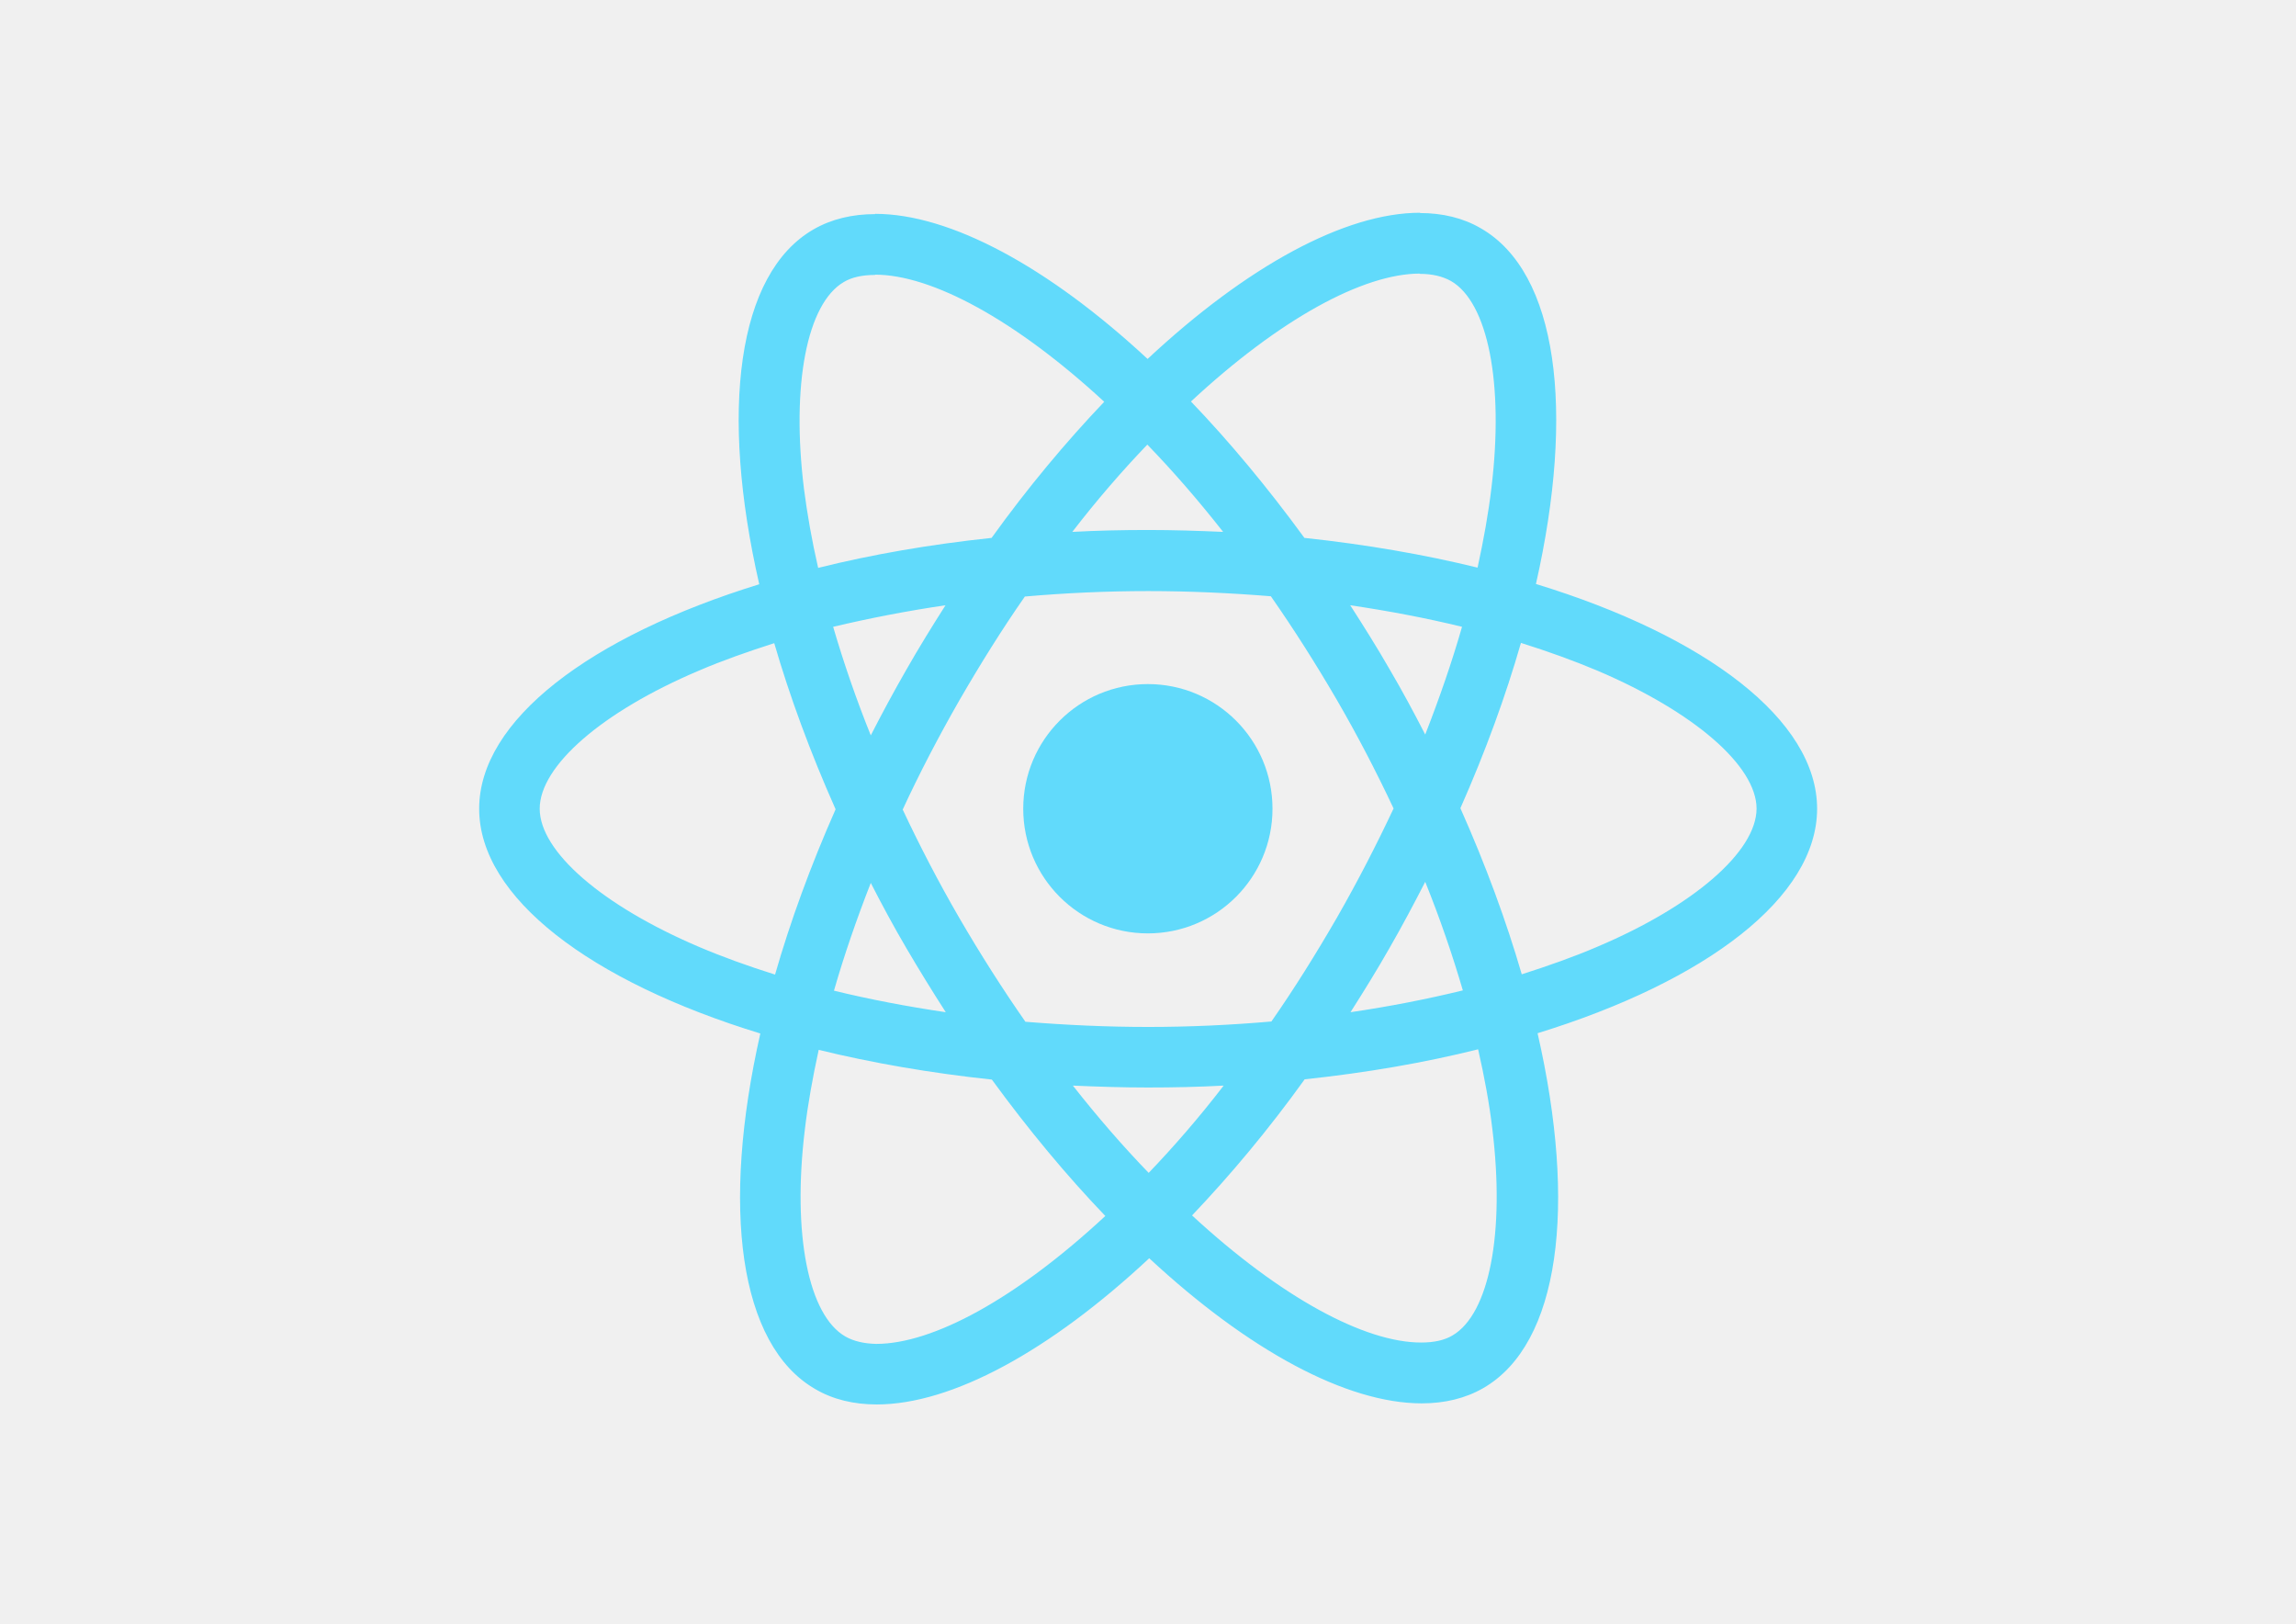
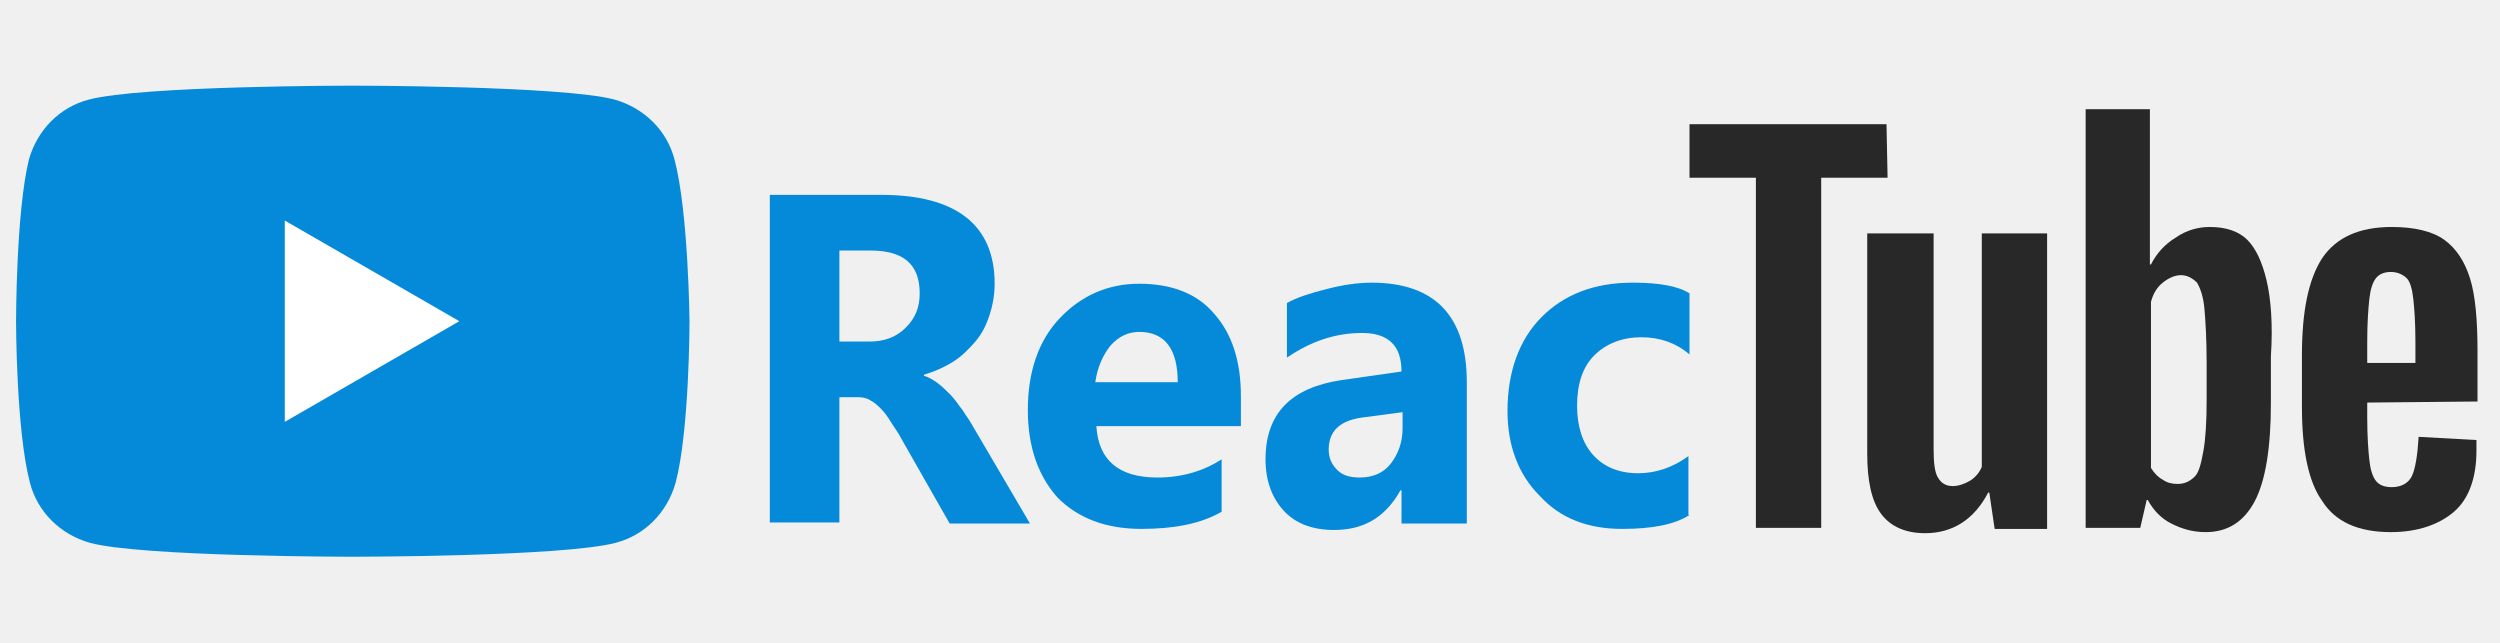
- <svg xmlns="http://www.w3.org/2000/svg" viewBox="0 0 841.9 595.3">
-   <g fill="#61DAFB">
-     <path d="M666.3 296.5c0-32.5-40.7-63.3-103.1-82.4 14.4-63.6 8-114.2-20.2-130.4-6.5-3.8-14.1-5.6-22.4-5.6v22.3c4.6 0 8.3.9 11.4 2.6 13.6 7.8 19.5 37.5 14.9 75.7-1.1 9.4-2.9 19.3-5.1 29.4-19.6-4.8-41-8.5-63.5-10.9-13.5-18.5-27.5-35.3-41.6-50 32.6-30.3 63.2-46.9 84-46.9V78c-27.5 0-63.5 19.6-99.9 53.6-36.4-33.8-72.4-53.2-99.9-53.2v22.3c20.7 0 51.4 16.5 84 46.6-14 14.7-28 31.4-41.3 49.9-22.6 2.4-44 6.1-63.6 11-2.3-10-4-19.7-5.2-29-4.7-38.2 1.1-67.9 14.6-75.8 3-1.8 6.9-2.6 11.5-2.6V78.5c-8.4 0-16 1.8-22.6 5.6-28.1 16.2-34.4 66.7-19.9 130.1-62.2 19.2-102.7 49.9-102.7 82.3 0 32.5 40.7 63.3 103.1 82.4-14.4 63.6-8 114.2 20.2 130.4 6.5 3.8 14.1 5.6 22.5 5.6 27.5 0 63.5-19.6 99.9-53.6 36.4 33.8 72.4 53.2 99.9 53.2 8.4 0 16-1.8 22.6-5.6 28.1-16.2 34.4-66.7 19.9-130.1 62-19.1 102.5-49.9 102.5-82.3zm-130.2-66.7c-3.7 12.9-8.3 26.2-13.5 39.5-4.1-8-8.4-16-13.1-24-4.6-8-9.5-15.8-14.4-23.4 14.2 2.1 27.9 4.7 41 7.9zm-45.8 106.5c-7.8 13.5-15.8 26.3-24.1 38.2-14.9 1.3-30 2-45.2 2-15.1 0-30.2-.7-45-1.9-8.3-11.9-16.4-24.6-24.2-38-7.6-13.1-14.5-26.4-20.8-39.8 6.2-13.4 13.2-26.8 20.7-39.9 7.8-13.5 15.8-26.3 24.1-38.2 14.9-1.3 30-2 45.2-2 15.1 0 30.2.7 45 1.9 8.3 11.9 16.4 24.6 24.2 38 7.6 13.1 14.5 26.4 20.8 39.8-6.3 13.4-13.2 26.8-20.7 39.9zm32.3-13c5.4 13.4 10 26.8 13.8 39.8-13.1 3.2-26.9 5.9-41.2 8 4.9-7.7 9.8-15.6 14.4-23.7 4.6-8 8.9-16.1 13-24.1zM421.2 430c-9.3-9.6-18.6-20.3-27.8-32 9 .4 18.2.7 27.5.7 9.4 0 18.7-.2 27.8-.7-9 11.7-18.3 22.4-27.5 32zm-74.4-58.9c-14.2-2.1-27.9-4.7-41-7.9 3.7-12.9 8.3-26.2 13.5-39.5 4.1 8 8.4 16 13.1 24 4.7 8 9.5 15.8 14.4 23.4zM420.7 163c9.3 9.6 18.6 20.3 27.8 32-9-.4-18.2-.7-27.5-.7-9.4 0-18.7.2-27.8.7 9-11.7 18.3-22.4 27.5-32zm-74 58.9c-4.9 7.7-9.8 15.6-14.4 23.7-4.6 8-8.9 16-13 24-5.4-13.4-10-26.8-13.8-39.8 13.1-3.1 26.9-5.8 41.2-7.9zm-90.5 125.2c-35.4-15.1-58.3-34.9-58.3-50.6 0-15.7 22.9-35.6 58.3-50.6 8.6-3.7 18-7 27.7-10.1 5.7 19.6 13.2 40 22.5 60.9-9.2 20.8-16.6 41.1-22.2 60.6-9.9-3.1-19.3-6.5-28-10.2zM310 490c-13.6-7.8-19.5-37.5-14.9-75.7 1.1-9.4 2.9-19.3 5.1-29.4 19.6 4.8 41 8.5 63.5 10.9 13.5 18.5 27.5 35.3 41.6 50-32.6 30.3-63.2 46.9-84 46.9-4.5-.1-8.3-1-11.3-2.7zm237.2-76.2c4.7 38.2-1.1 67.9-14.6 75.8-3 1.8-6.9 2.6-11.5 2.6-20.7 0-51.4-16.5-84-46.6 14-14.7 28-31.4 41.3-49.9 22.6-2.4 44-6.1 63.6-11 2.3 10.1 4.1 19.8 5.2 29.1zm38.5-66.7c-8.6 3.7-18 7-27.7 10.1-5.7-19.6-13.2-40-22.5-60.9 9.2-20.8 16.6-41.1 22.2-60.6 9.9 3.1 19.3 6.5 28.1 10.2 35.4 15.1 58.3 34.9 58.3 50.6-.1 15.7-23 35.6-58.4 50.6zM320.8 78.4z" />
-     <circle cx="420.9" cy="296.5" r="45.7" />
-     <path d="M520.5 78.1z" />
+ <svg xmlns="http://www.w3.org/2000/svg" version="1.1" id="Capa_1" focusable="false" x="0px" y="0px" viewBox="0 0 233.5 60" style="enable-background:new 0 0 233.5 60;" xml:space="preserve">
+   <style type="text/css">
+ 	.st0{fill:#058ADA;}
+ 	.st1{fill:#FFFFFF;}
+ 	.st2{fill:#282828;}
+ </style>
+   <g>
+     <g>
+       <path class="st0" d="M63,14.9c-0.7-2.7-2.8-4.8-5.6-5.6C52.5,8,32.9,8,32.9,8S13.2,8,8.3,9.3c-2.7,0.7-4.8,2.8-5.6,5.6    C1.5,19.8,1.5,30,1.5,30s0,10.2,1.3,15.1c0.7,2.7,2.8,4.8,5.6,5.6C13.2,52,32.9,52,32.9,52s19.7,0,24.6-1.3    c2.7-0.7,4.8-2.8,5.6-5.6c1.3-4.9,1.3-15.1,1.3-15.1S64.3,19.8,63,14.9z" />
+       <polygon class="st1" points="26.6,39.4 42.9,30 26.6,20.6   " />
+     </g>
+     <g>
+       <g id="youtube-paths">
+         <path class="st2" d="M221.1,37.6V39c0,1.8,0.1,3.1,0.2,4c0.1,0.9,0.3,1.5,0.6,1.9c0.3,0.4,0.8,0.6,1.5,0.6c0.9,0,1.6-0.4,1.9-1.1     s0.5-1.9,0.6-3.6l5.4,0.3c0,0.2,0,0.6,0,1c0,2.5-0.7,4.5-2.1,5.7s-3.4,1.9-5.9,1.9c-3.1,0-5.2-1-6.4-2.9C215.6,45,215,42,215,38     v-4.8c0-4.1,0.6-7.1,1.9-9.1c1.3-1.9,3.4-2.9,6.5-2.9c2.1,0,3.8,0.4,4.9,1.2s1.9,2,2.4,3.6c0.5,1.6,0.7,3.9,0.7,6.8v4.7     L221.1,37.6L221.1,37.6z M221.9,26c-0.3,0.4-0.5,1-0.6,1.9s-0.2,2.2-0.2,4v2h4.5v-2c0-1.8-0.1-3.1-0.2-4s-0.3-1.6-0.6-1.9     s-0.8-0.6-1.5-0.6C222.7,25.4,222.2,25.6,221.9,26z" />
+         <g>
+           <path class="st0" d="M96.2,48.9h-7.5L84.2,41c-0.3-0.6-0.7-1.1-1-1.6s-0.6-0.9-0.9-1.2c-0.3-0.3-0.6-0.6-1-0.8      c-0.3-0.2-0.7-0.3-1.1-0.3h-1.8v11.7h-6.5V18.2h10.4c7,0,10.6,2.8,10.6,8.3c0,1.1-0.2,2.1-0.5,3s-0.7,1.7-1.3,2.4      c-0.6,0.7-1.3,1.4-2.1,1.9c-0.8,0.5-1.7,0.9-2.7,1.2v0.1c0.4,0.1,0.9,0.4,1.3,0.7c0.4,0.3,0.8,0.7,1.2,1.1s0.7,0.9,1.1,1.4      c0.3,0.5,0.7,1,0.9,1.4L96.2,48.9z M78.4,23.4v8.5h2.8c1.4,0,2.5-0.4,3.4-1.3c0.9-0.9,1.3-1.9,1.3-3.2c0-2.7-1.5-4-4.6-4H78.4z" />
+           <path class="st0" d="M115.9,39.8h-13.5c0.2,3.2,2.1,4.8,5.7,4.8c2.3,0,4.3-0.6,6-1.7v4.9c-1.9,1.1-4.4,1.6-7.5,1.6      c-3.3,0-5.9-1-7.8-2.9c-1.8-2-2.8-4.7-2.8-8.2c0-3.6,1-6.5,3-8.6s4.5-3.2,7.4-3.2c3,0,5.4,0.9,7,2.8c1.7,1.9,2.5,4.5,2.5,7.7      V39.8z M110,35.7c0-3.1-1.2-4.7-3.6-4.7c-1,0-1.9,0.4-2.7,1.3c-0.7,0.9-1.2,2-1.4,3.4H110z" />
+           <path class="st0" d="M137,48.9h-6.1v-3.1h-0.1c-1.4,2.5-3.4,3.7-6.2,3.7c-2,0-3.6-0.6-4.7-1.8s-1.7-2.8-1.7-4.8      c0-4.3,2.4-6.7,7.1-7.4l5.6-0.8c0-2.4-1.2-3.6-3.7-3.6c-2.5,0-4.8,0.8-7,2.3v-5.1c0.9-0.5,2.1-0.9,3.7-1.3      c1.5-0.4,3-0.6,4.2-0.6c5.9,0,8.9,3.1,8.9,9.3V48.9z M131,40v-1.5l-3.8,0.5c-2.1,0.3-3.1,1.3-3.1,3c0,0.8,0.3,1.4,0.8,1.9      c0.5,0.5,1.2,0.7,2.1,0.7c1.2,0,2.2-0.4,2.9-1.3C130.6,42.4,131,41.3,131,40z" />
+           <path class="st0" d="M157.8,48.1c-1.4,0.9-3.5,1.3-6.3,1.3c-3.2,0-5.8-1-7.7-3.1c-2-2-3-4.7-3-7.9c0-3.7,1.1-6.7,3.2-8.8      c2.1-2.1,4.9-3.2,8.5-3.2c2.4,0,4.2,0.3,5.3,1v5.7c-1.3-1.1-2.8-1.6-4.5-1.6c-1.8,0-3.3,0.6-4.4,1.7s-1.6,2.7-1.6,4.7      c0,1.9,0.5,3.5,1.5,4.6c1,1.1,2.4,1.7,4.2,1.7c1.6,0,3.2-0.5,4.7-1.6V48.1z" />
+         </g>
+         <path class="st2" d="M191.2,21.8v27.6h-4.9l-0.5-3.4h-0.1c-1.3,2.5-3.3,3.8-5.9,3.8c-1.8,0-3.2-0.6-4.1-1.8     c-0.9-1.2-1.3-3.1-1.3-5.6V21.8h6.2V42c0,1.2,0.1,2.1,0.4,2.6c0.3,0.5,0.7,0.8,1.4,0.8c0.5,0,1.1-0.2,1.6-0.5s0.9-0.8,1.1-1.3     V21.8H191.2z" />
+         <path class="st2" d="M176.3,16.6h-6.2v32.7H164V16.6h-6.2v-5h18.4L176.3,16.6L176.3,16.6z" />
+         <path class="st2" d="M211.7,26.2c-0.4-1.7-1-3-1.8-3.8c-0.8-0.8-2-1.2-3.5-1.2c-1.1,0-2.2,0.3-3.2,1c-1,0.6-1.8,1.5-2.3,2.5h-0.1     V10.2h-6v39.1h5.1l0.6-2.6h0.1c0.5,0.9,1.2,1.7,2.2,2.2s2,0.8,3.2,0.8c2.1,0,3.6-1,4.6-2.9s1.5-5,1.5-9.1v-4.4     C212.3,30.3,212.1,27.9,211.7,26.2z M206.1,37.4c0,2-0.1,3.6-0.3,4.7c-0.2,1.1-0.4,2-0.8,2.4s-0.9,0.7-1.6,0.7     c-0.5,0-1-0.1-1.4-0.4c-0.4-0.2-0.8-0.6-1.1-1.1V28.2c0.2-0.8,0.6-1.4,1.1-1.8s1.1-0.7,1.7-0.7c0.6,0,1.1,0.3,1.5,0.7     c0.3,0.5,0.6,1.3,0.7,2.5c0.1,1.2,0.2,2.8,0.2,5L206.1,37.4L206.1,37.4z" />
+       </g>
+     </g>
  </g>
</svg>
